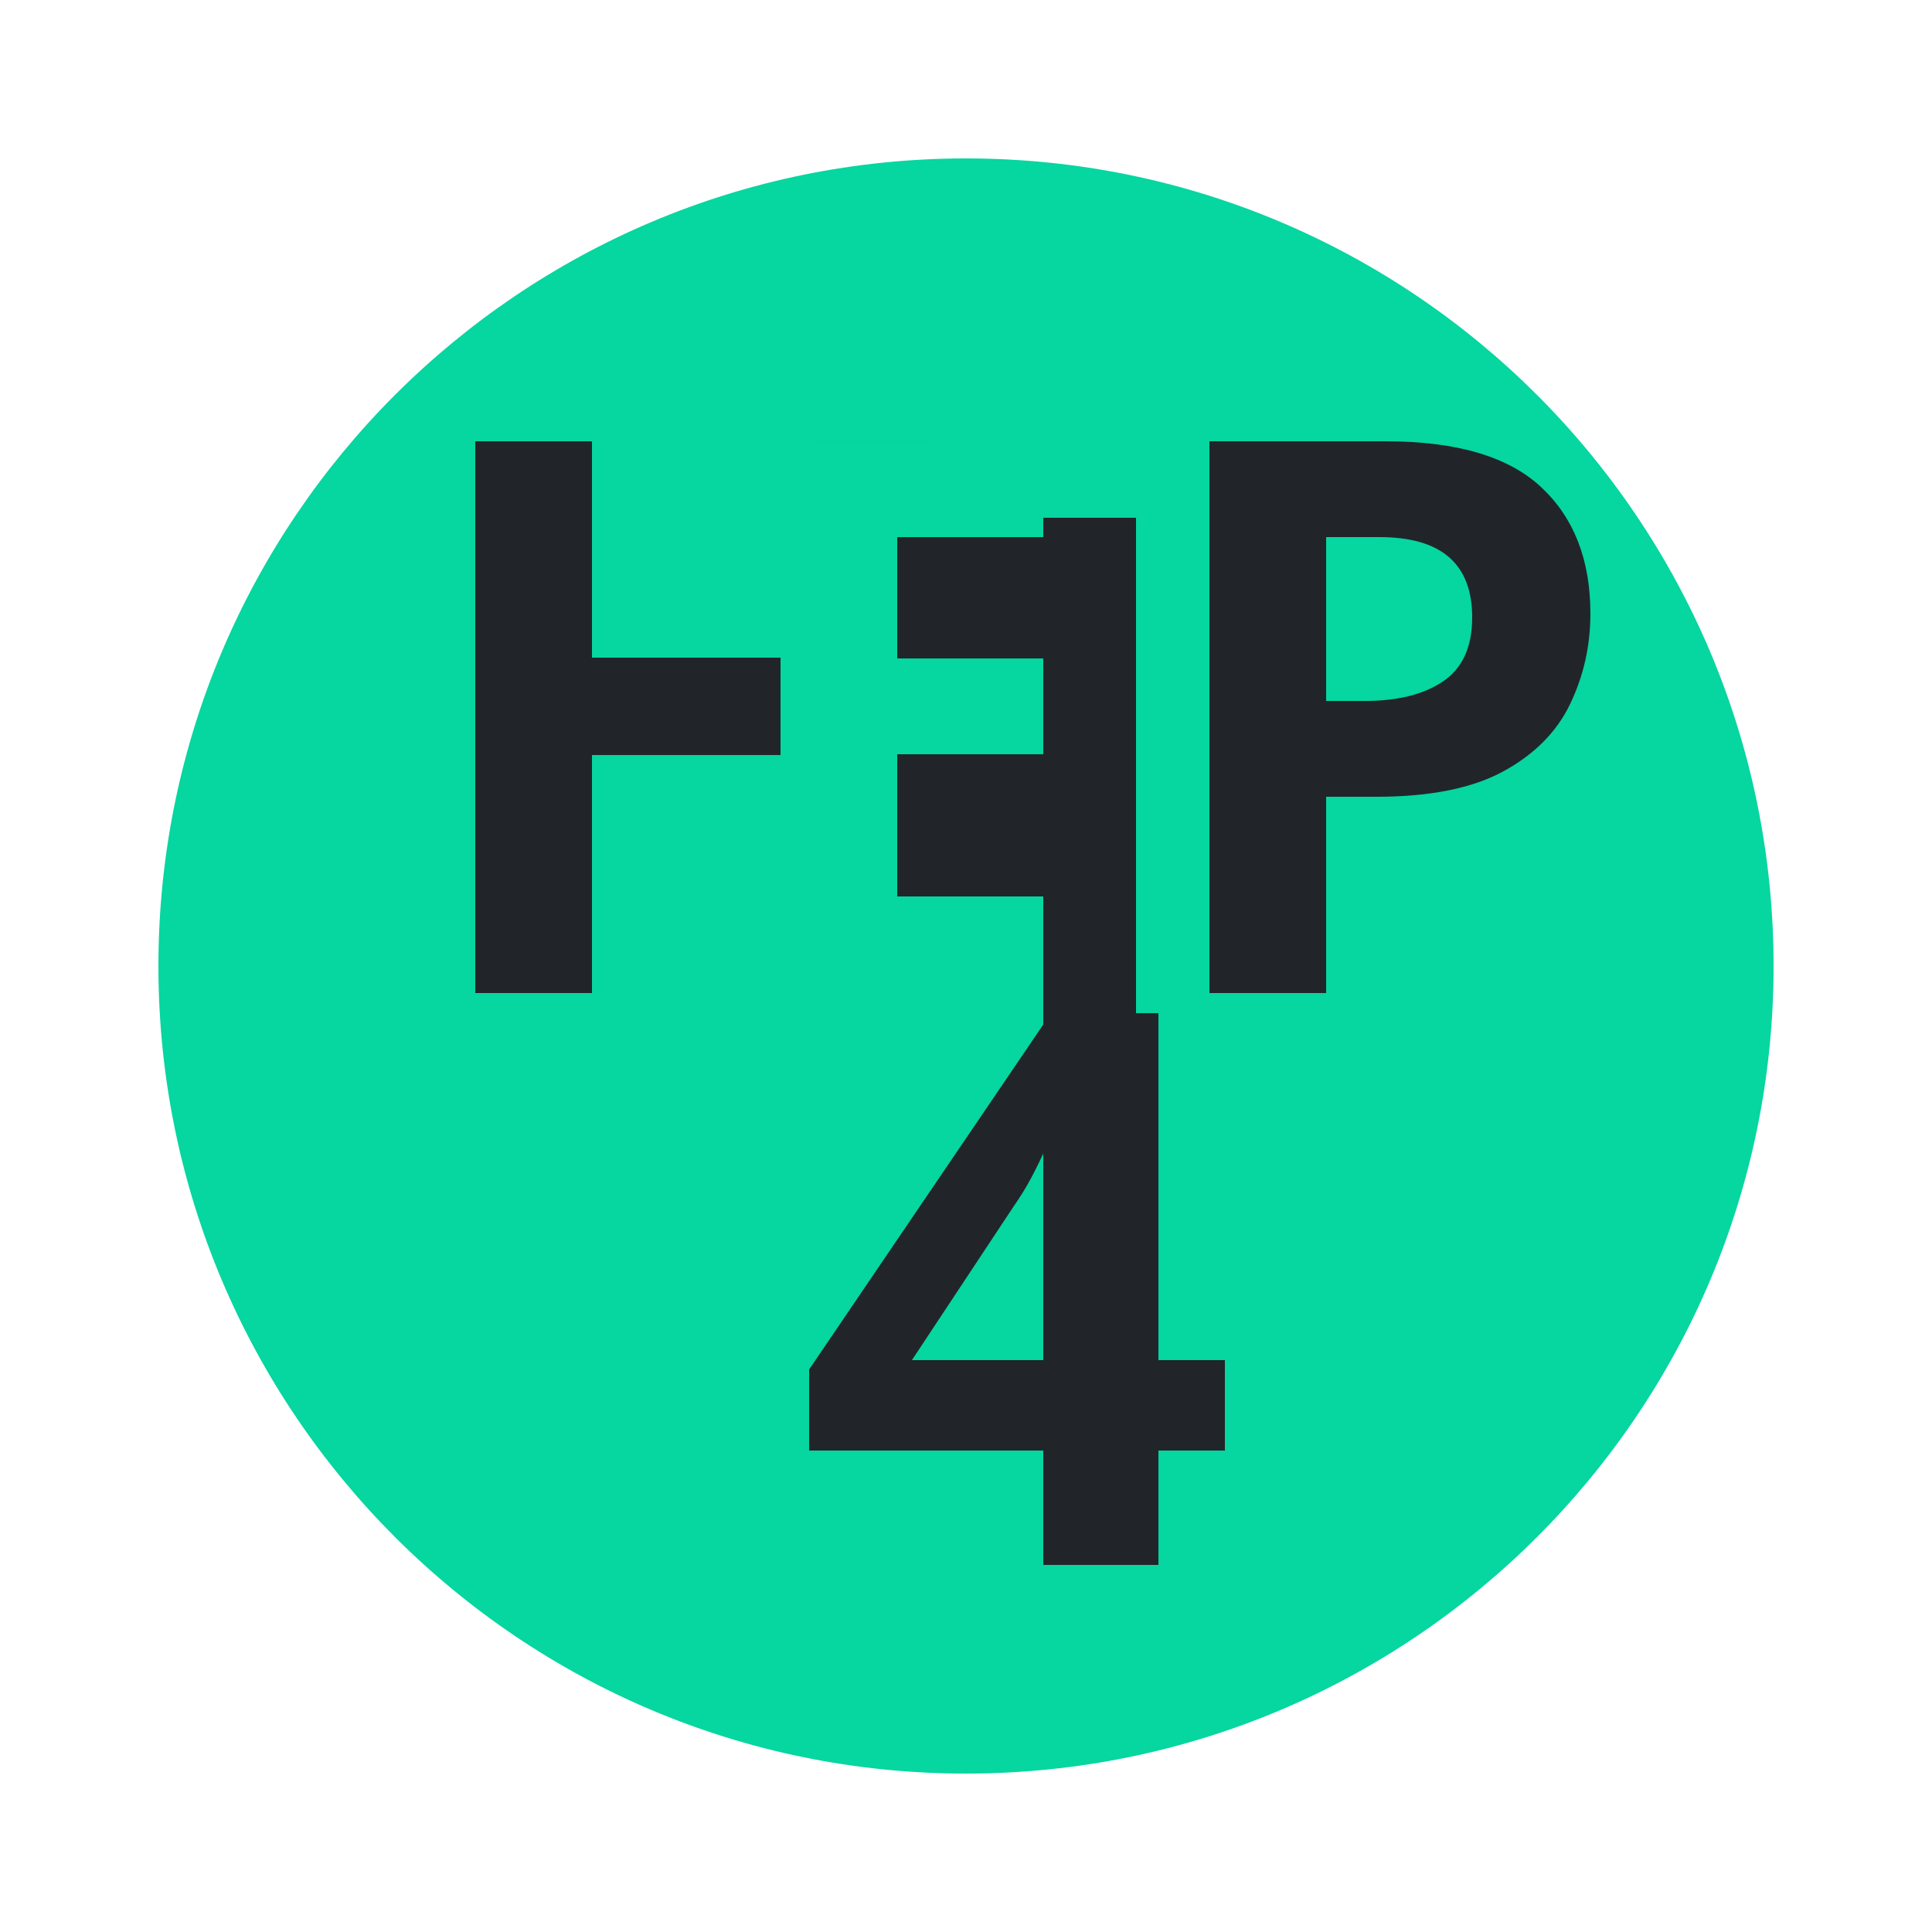
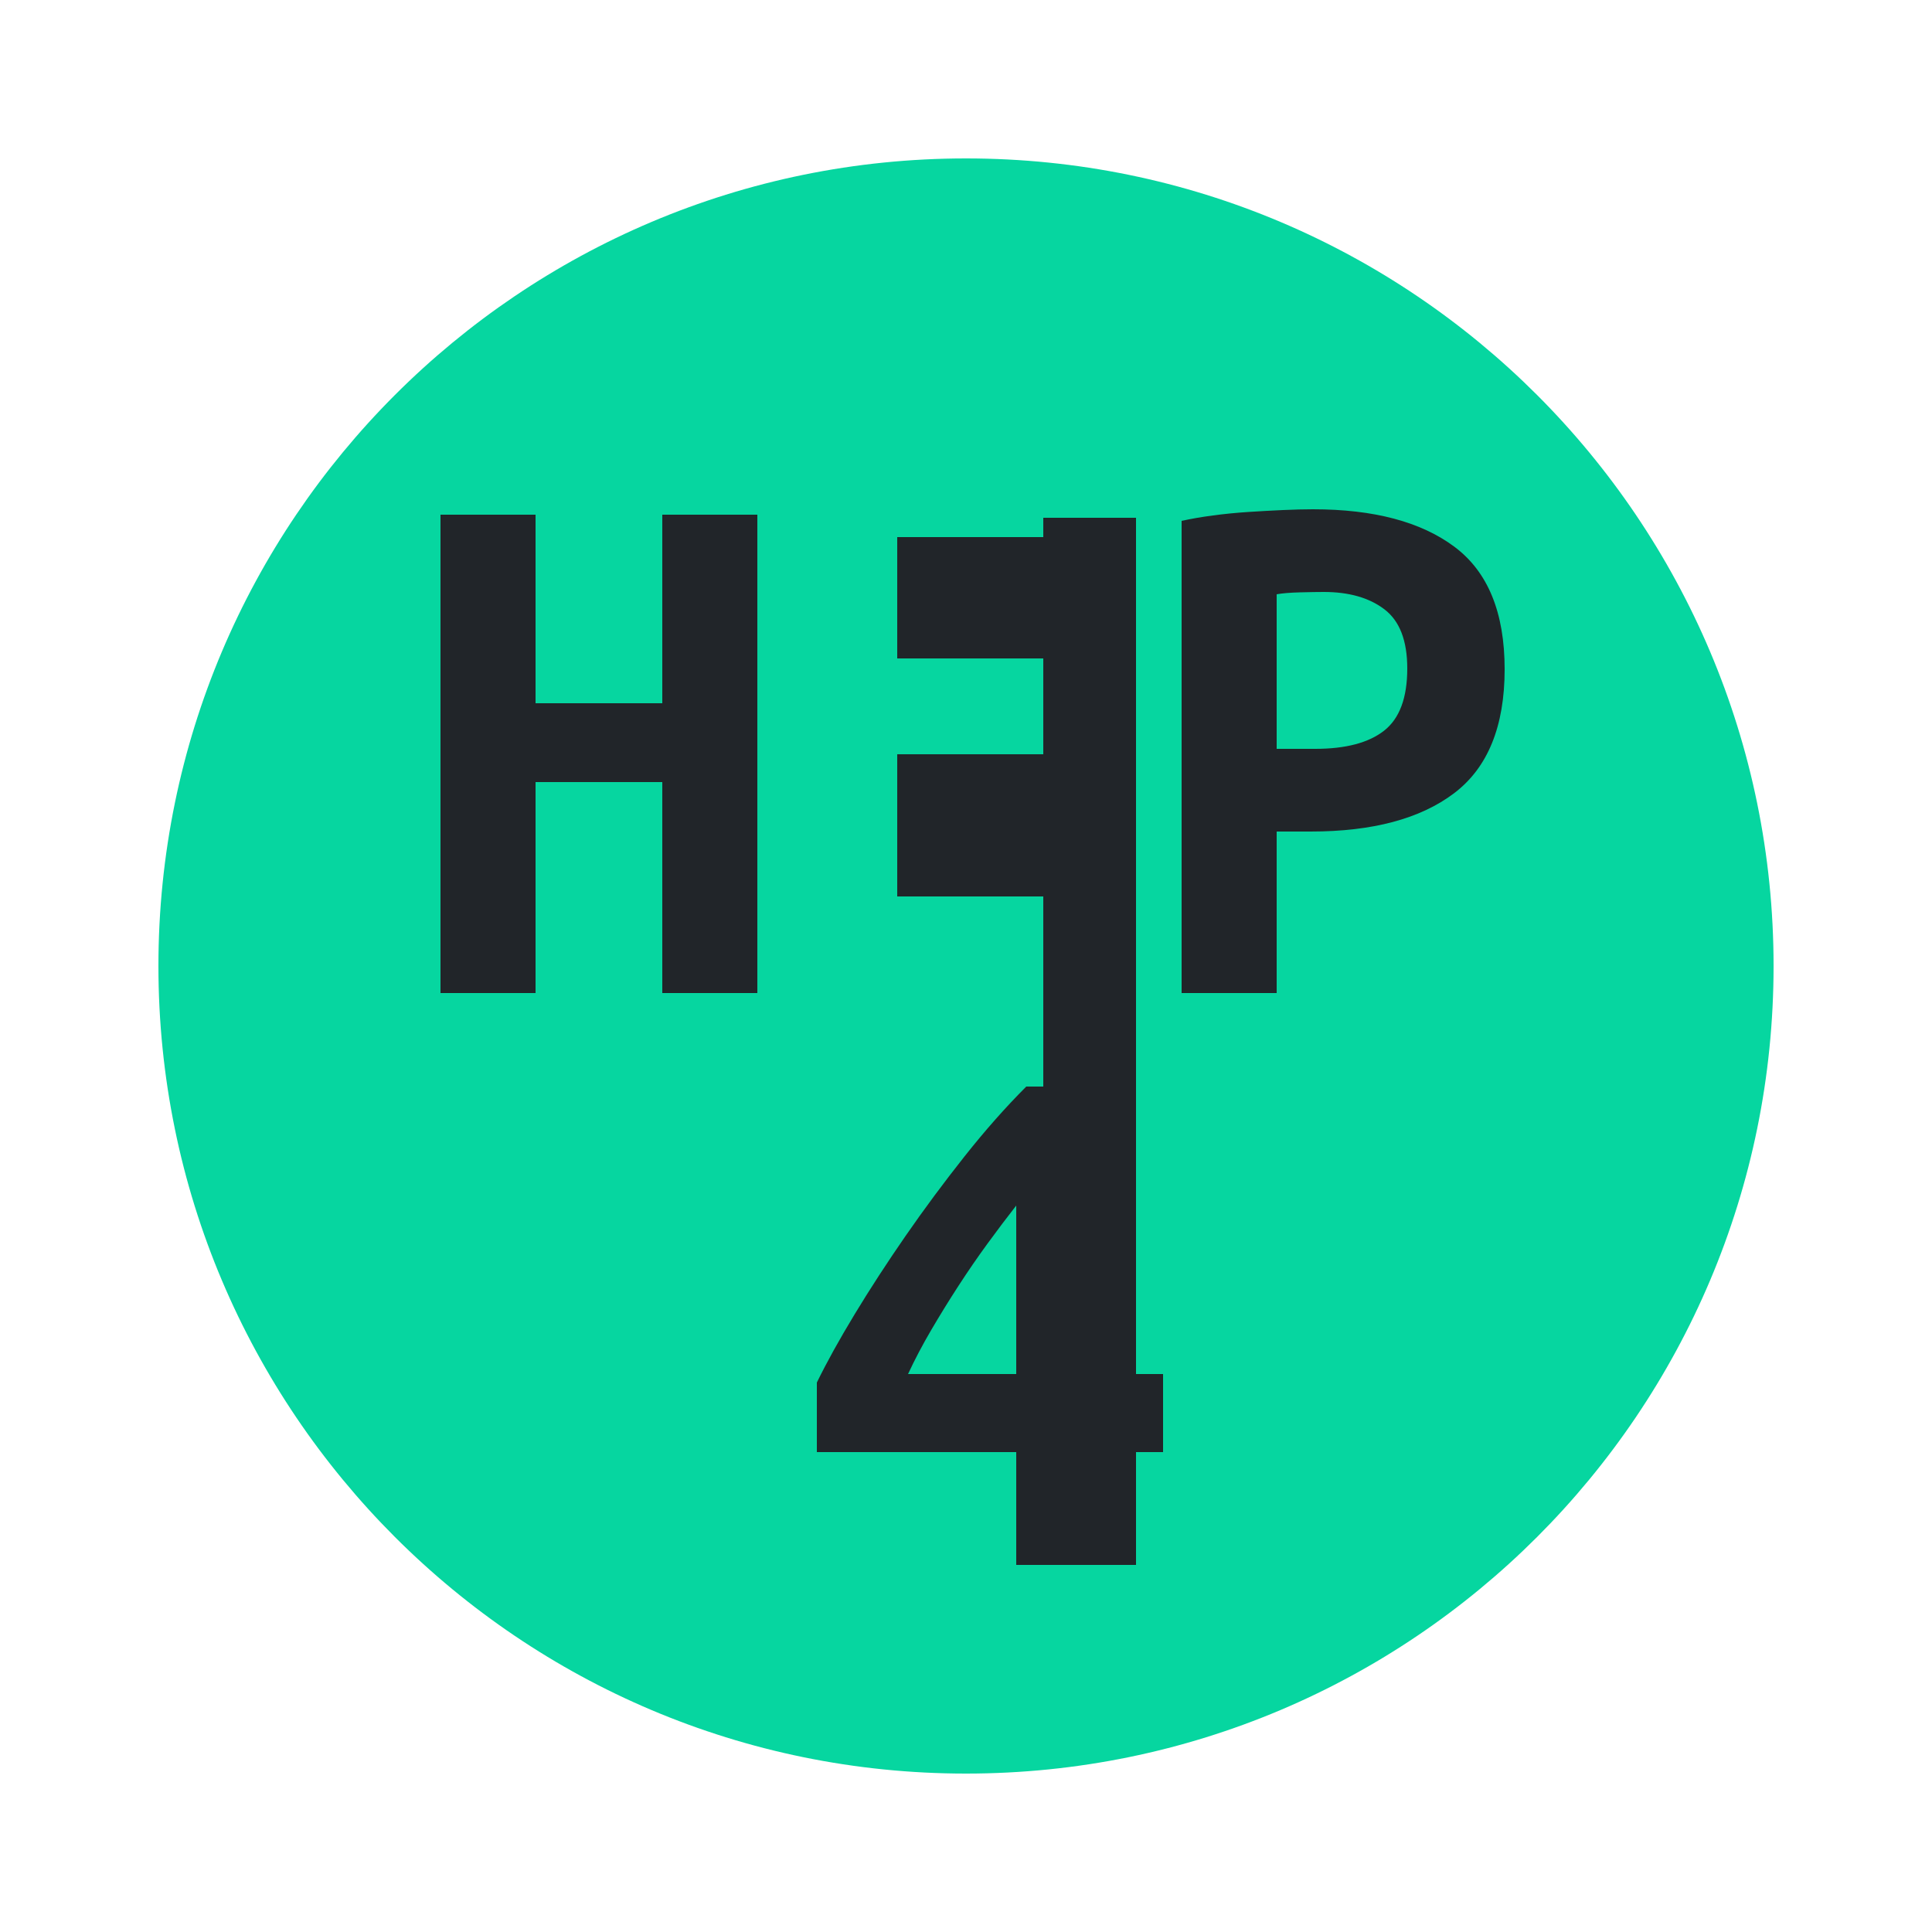
<svg xmlns="http://www.w3.org/2000/svg" width="500px" height="500px" viewBox="0 0 500 500" version="1.1">
  <g id="key4hep_v0" stroke="none" stroke-width="1" fill="none" fill-rule="evenodd">
    <circle id="Oval" fill="#06D6A0" cx="250" cy="250" r="209" />
-     <g id="Group" transform="translate(105, 91)">
-       <rect id="Rectangle" fill="#212529" x="116" y="44" width="73" height="122" />
-       <text id="H" font-family="UbuntuMono-Bold, Ubuntu Mono" font-size="200" font-weight="bold" fill="#212529">
-         <tspan x="0" y="166">H</tspan>
+     <g id="Group" transform="translate(114, 91)">
+       <rect id="Rectangle" fill="#212529" x="107" y="44" width="73" height="122" />
+       <g id="H" transform="translate(0, 42.2)" fill="#212529" fill-rule="nonzero">
+         <polygon id="Path" points="82 0 82 123.8 57.4 123.8 57.4 69.2 24.6 69.2 24.6 123.8 0 123.8 0 0 24.6 0 24.6 48.8 57.4 48.8 57.4 0" />
+       </g>
+       <text id="E" font-family="UbuntuMono-Bold, Ubuntu Mono" font-size="200" font-weight="bold" fill="#06D6A0">
+         <tspan x="70" y="166">E</tspan>
      </text>
-       <text id="E" font-family="UbuntuMono-Bold, Ubuntu Mono" font-size="200" font-weight="bold" fill="#06D6A0">
-         <tspan x="79" y="166">E</tspan>
-       </text>
-       <rect id="Rectangle-Copy" fill="#212529" x="165" y="43" width="24" height="271" />
-       <text id="P" font-family="UbuntuMono-Bold, Ubuntu Mono" font-size="200" font-weight="bold" fill="#212529">
-         <tspan x="190" y="166">P</tspan>
-       </text>
-       <text id="4" font-family="UbuntuMono-Bold, Ubuntu Mono" font-size="200" font-weight="bold" fill="#212529">
-         <tspan x="101" y="314">4</tspan>
-       </text>
+       <rect id="Rectangle-Copy" fill="#212529" x="156" y="43" width="24" height="271" />
+       <g id="P" transform="translate(191.8, 40.8)" fill="#212529" fill-rule="nonzero">
+         <path d="M34,-1.42108547e-14 C49.733,-1.42108547e-14 61.933,3.233 70.6,9.7 C79.267,16.167 83.6,26.733 83.6,41.4 C83.6,56.2 79.233,66.9 70.5,73.5 C61.767,80.1 49.4,83.4 33.4,83.4 L24.6,83.4 L24.6,125.2 L5.68434189e-14,125.2 L5.68434189e-14,3 C2.4,2.467 5.1,2 8.1,1.6 C11.1,1.2 14.133,0.9 17.2,0.7 C20.267,0.5 23.267,0.333 26.2,0.2 C29.133,0.067 31.733,-1.42108547e-14 34,-1.42108547e-14 Z M36.8,21.4 C35.333,21.4 33.3,21.433 30.7,21.5 C28.1,21.567 26.067,21.733 24.6,22 L24.6,62 L34.6,62 C42.467,62 48.4,60.433 52.4,57.3 C56.4,54.167 58.4,48.8 58.4,41.2 C58.4,34 56.433,28.9 52.5,25.9 C48.567,22.9 43.333,21.4 36.8,21.4 Z" id="Shape" />
+       </g>
+       <g id="4" transform="translate(97.4, 190.2)" fill="#212529" fill-rule="nonzero">
+         <path d="M51.6,30.8 C49.2,33.867 46.733,37.133 44.2,40.6 C41.667,44.067 39.167,47.7 36.7,51.5 C34.233,55.3 31.867,59.133 29.6,63 C27.333,66.867 25.333,70.667 23.6,74.4 L51.6,74.4 L51.6,30.8 Z M76.2,0 L76.2,74.4 L89.6,74.4 L89.6,94.6 L76.2,94.6 L76.2,123.8 L51.6,123.8 L51.6,94.6 L0,94.6 L0,76.6 C2.533,71.4 5.8,65.5 9.8,58.9 C13.8,52.3 18.2,45.533 23,38.6 C27.8,31.667 32.867,24.833 38.2,18.1 C43.533,11.367 48.867,5.333 54.2,0 L76.2,0 Z" id="Shape" />
+       </g>
    </g>
  </g>
</svg>
